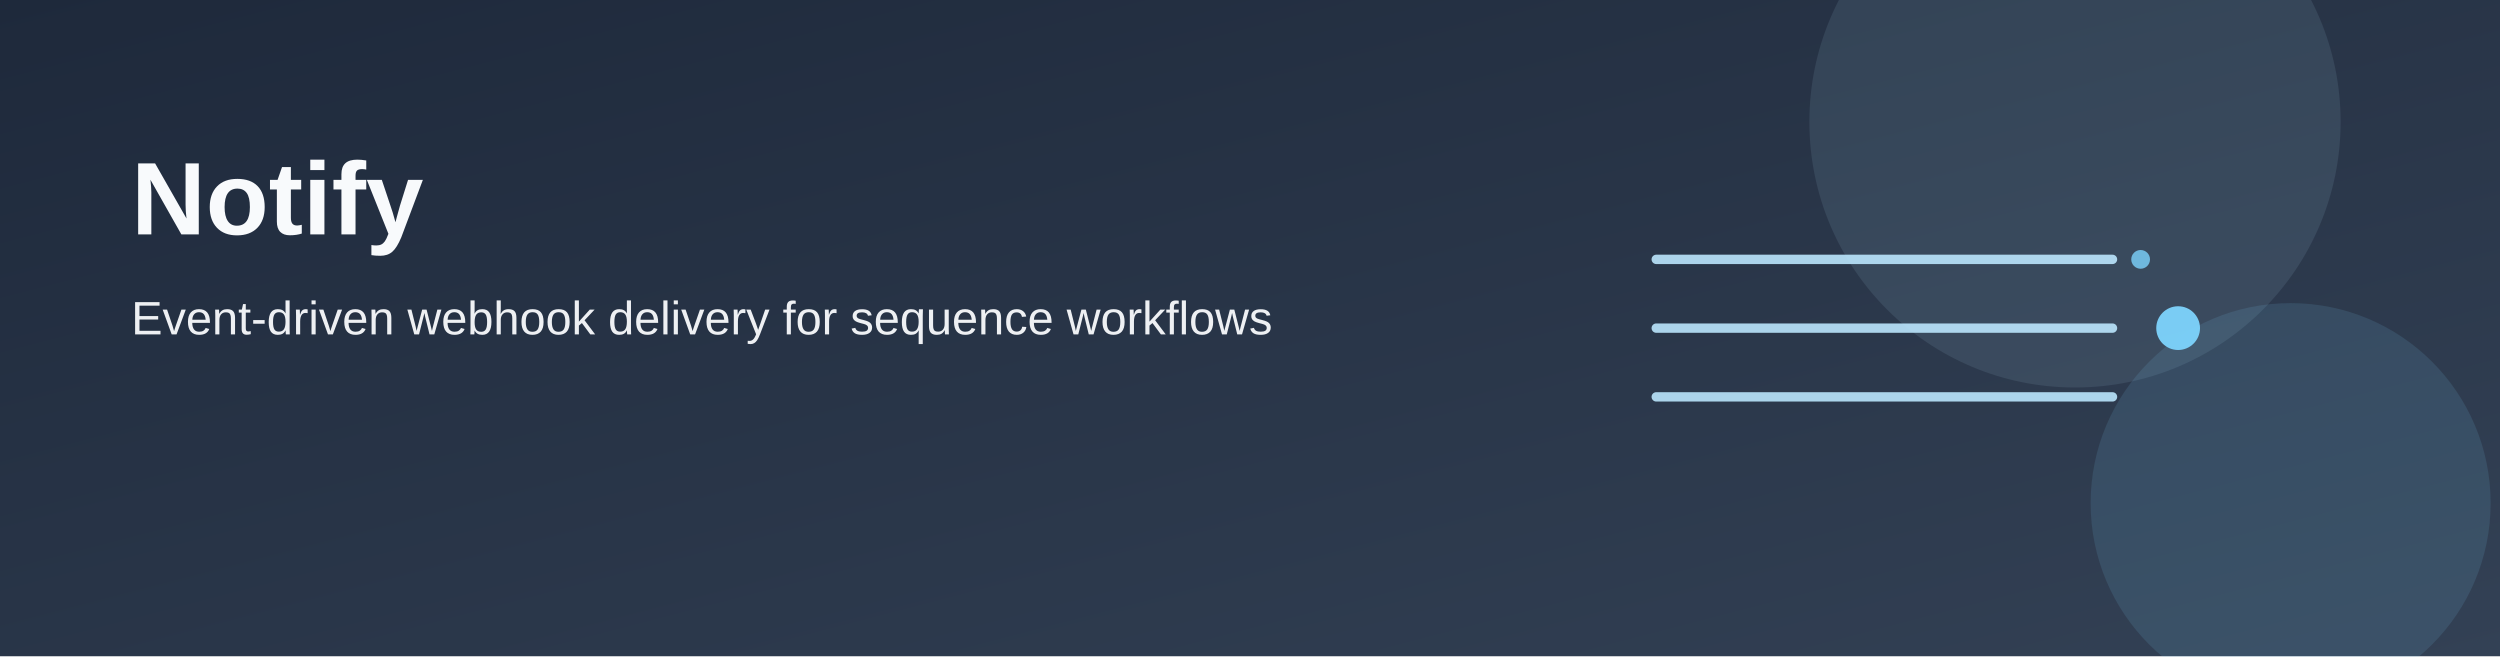
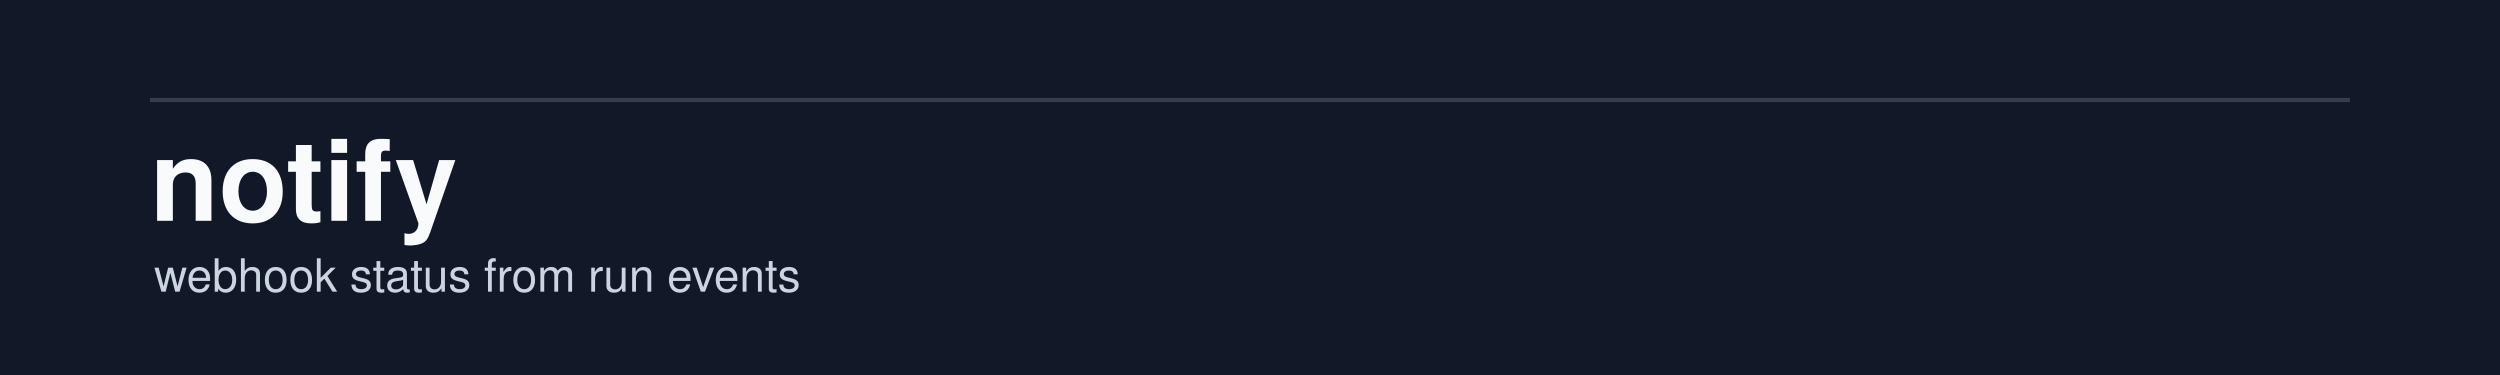
- <svg xmlns="http://www.w3.org/2000/svg" width="1600" height="420" viewBox="0 0 1600 420" role="img" aria-labelledby="title desc">
-   <defs>
-     <linearGradient id="bg" x1="0" x2="1" y1="0" y2="1">
-       <stop offset="0%" stop-color="#1e293b" />
-       <stop offset="100%" stop-color="#334155" />
-     </linearGradient>
-   </defs>
-   <rect width="1600" height="420" fill="url(#bg)" />
-   <circle cx="1328" cy="78" r="170" fill="#bae6fd" opacity="0.1" />
-   <circle cx="1466" cy="322" r="128" fill="#7dd3fc" opacity="0.12" />
-   <g fill="#f8fafc" font-family="'Helvetica Neue', Arial, sans-serif">
-     <text x="84" y="150" font-size="66" font-weight="700">Notify</text>
-     <text x="84" y="214" font-size="30" opacity="0.95">Event-driven webhook delivery for sequence workflows</text>
-   </g>
-   <g transform="translate(1036 78)">
-     <g fill="none" stroke="#bae6fd" stroke-width="6" stroke-linecap="round" opacity="0.9">
-       <path d="M24 88 H316" />
-       <path d="M24 132 H316" />
-       <path d="M24 176 H316" />
-     </g>
-     <g fill="#7dd3fc">
-       <circle cx="358" cy="132" r="14" opacity="0.95" />
-       <circle cx="334" cy="88" r="6" opacity="0.8" />
-     </g>
+ <svg xmlns="http://www.w3.org/2000/svg" width="1200" height="180" viewBox="0 0 1200 180" role="img" aria-labelledby="title desc">
+   <rect width="1200" height="180" fill="#111827" />
+   <path d="M72 48H1128" stroke="#94a3b8" stroke-opacity="0.28" stroke-width="2" />
+   <g font-family="Helvetica, Arial, sans-serif">
+     <text x="72" y="106" fill="#f8fafc" font-size="54" font-weight="700">notify</text>
+     <text x="74" y="140" fill="#cbd5e1" font-size="22">webhook status from run events</text>
  </g>
</svg>
